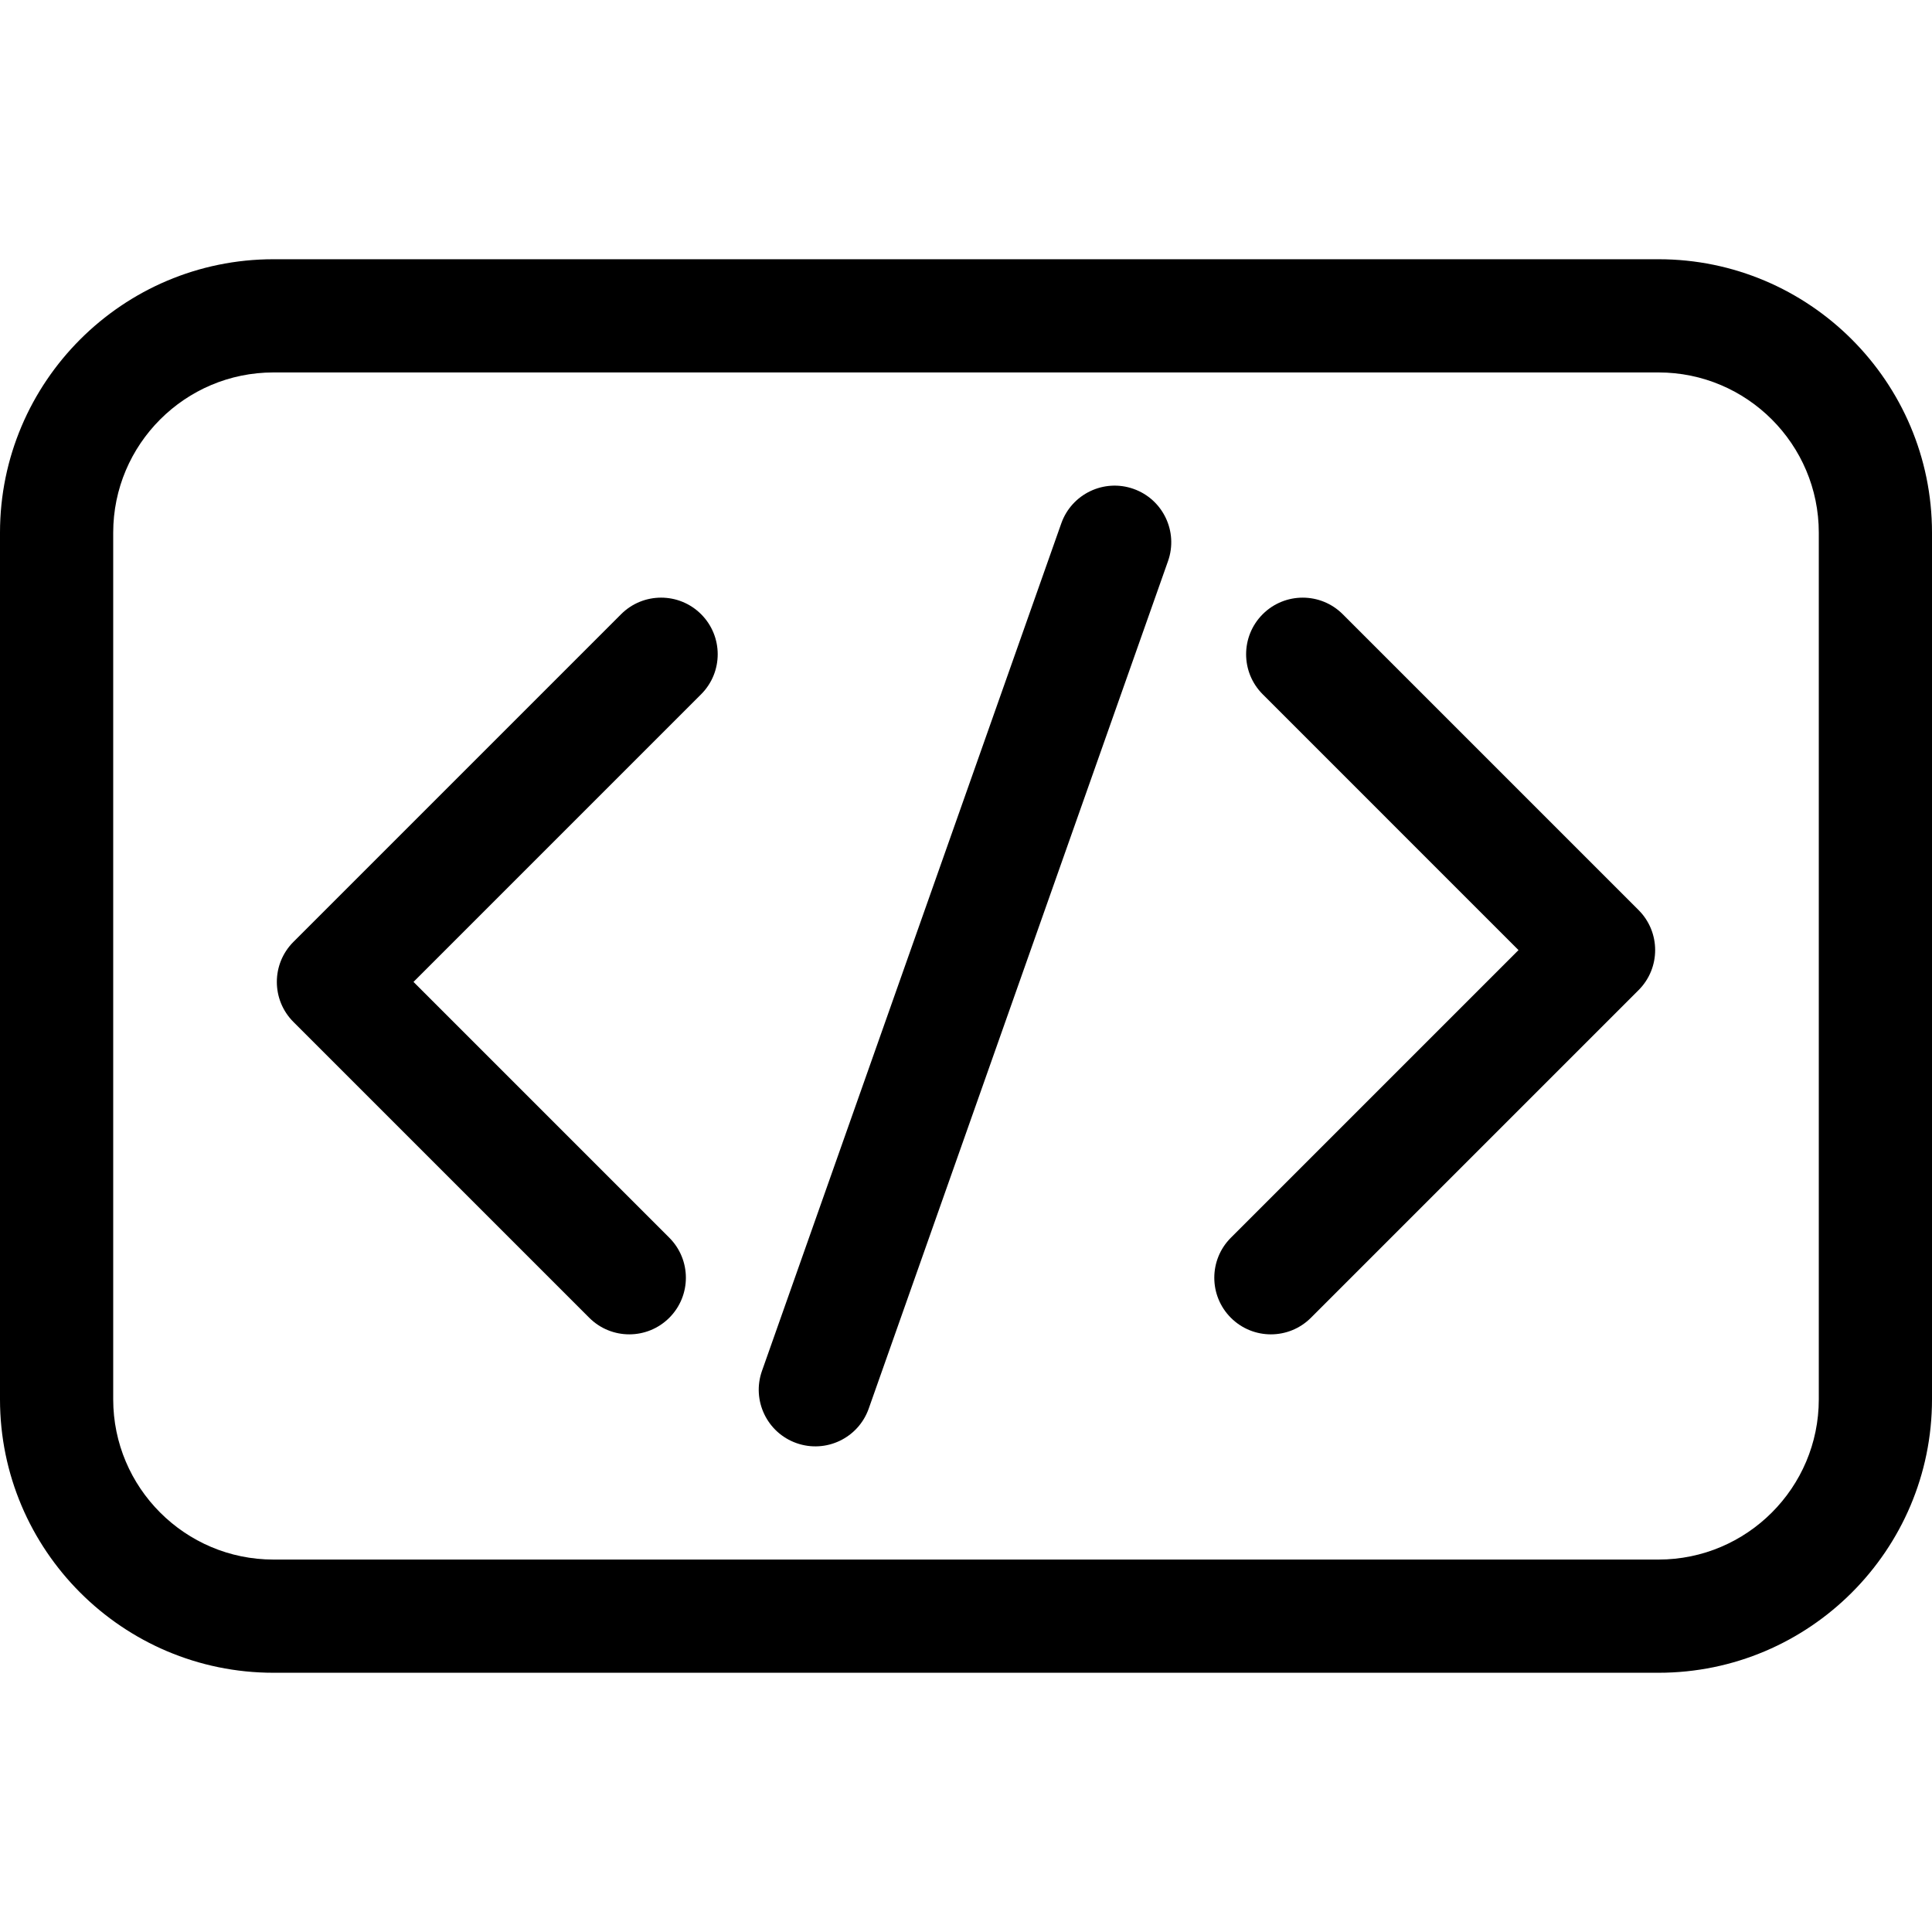
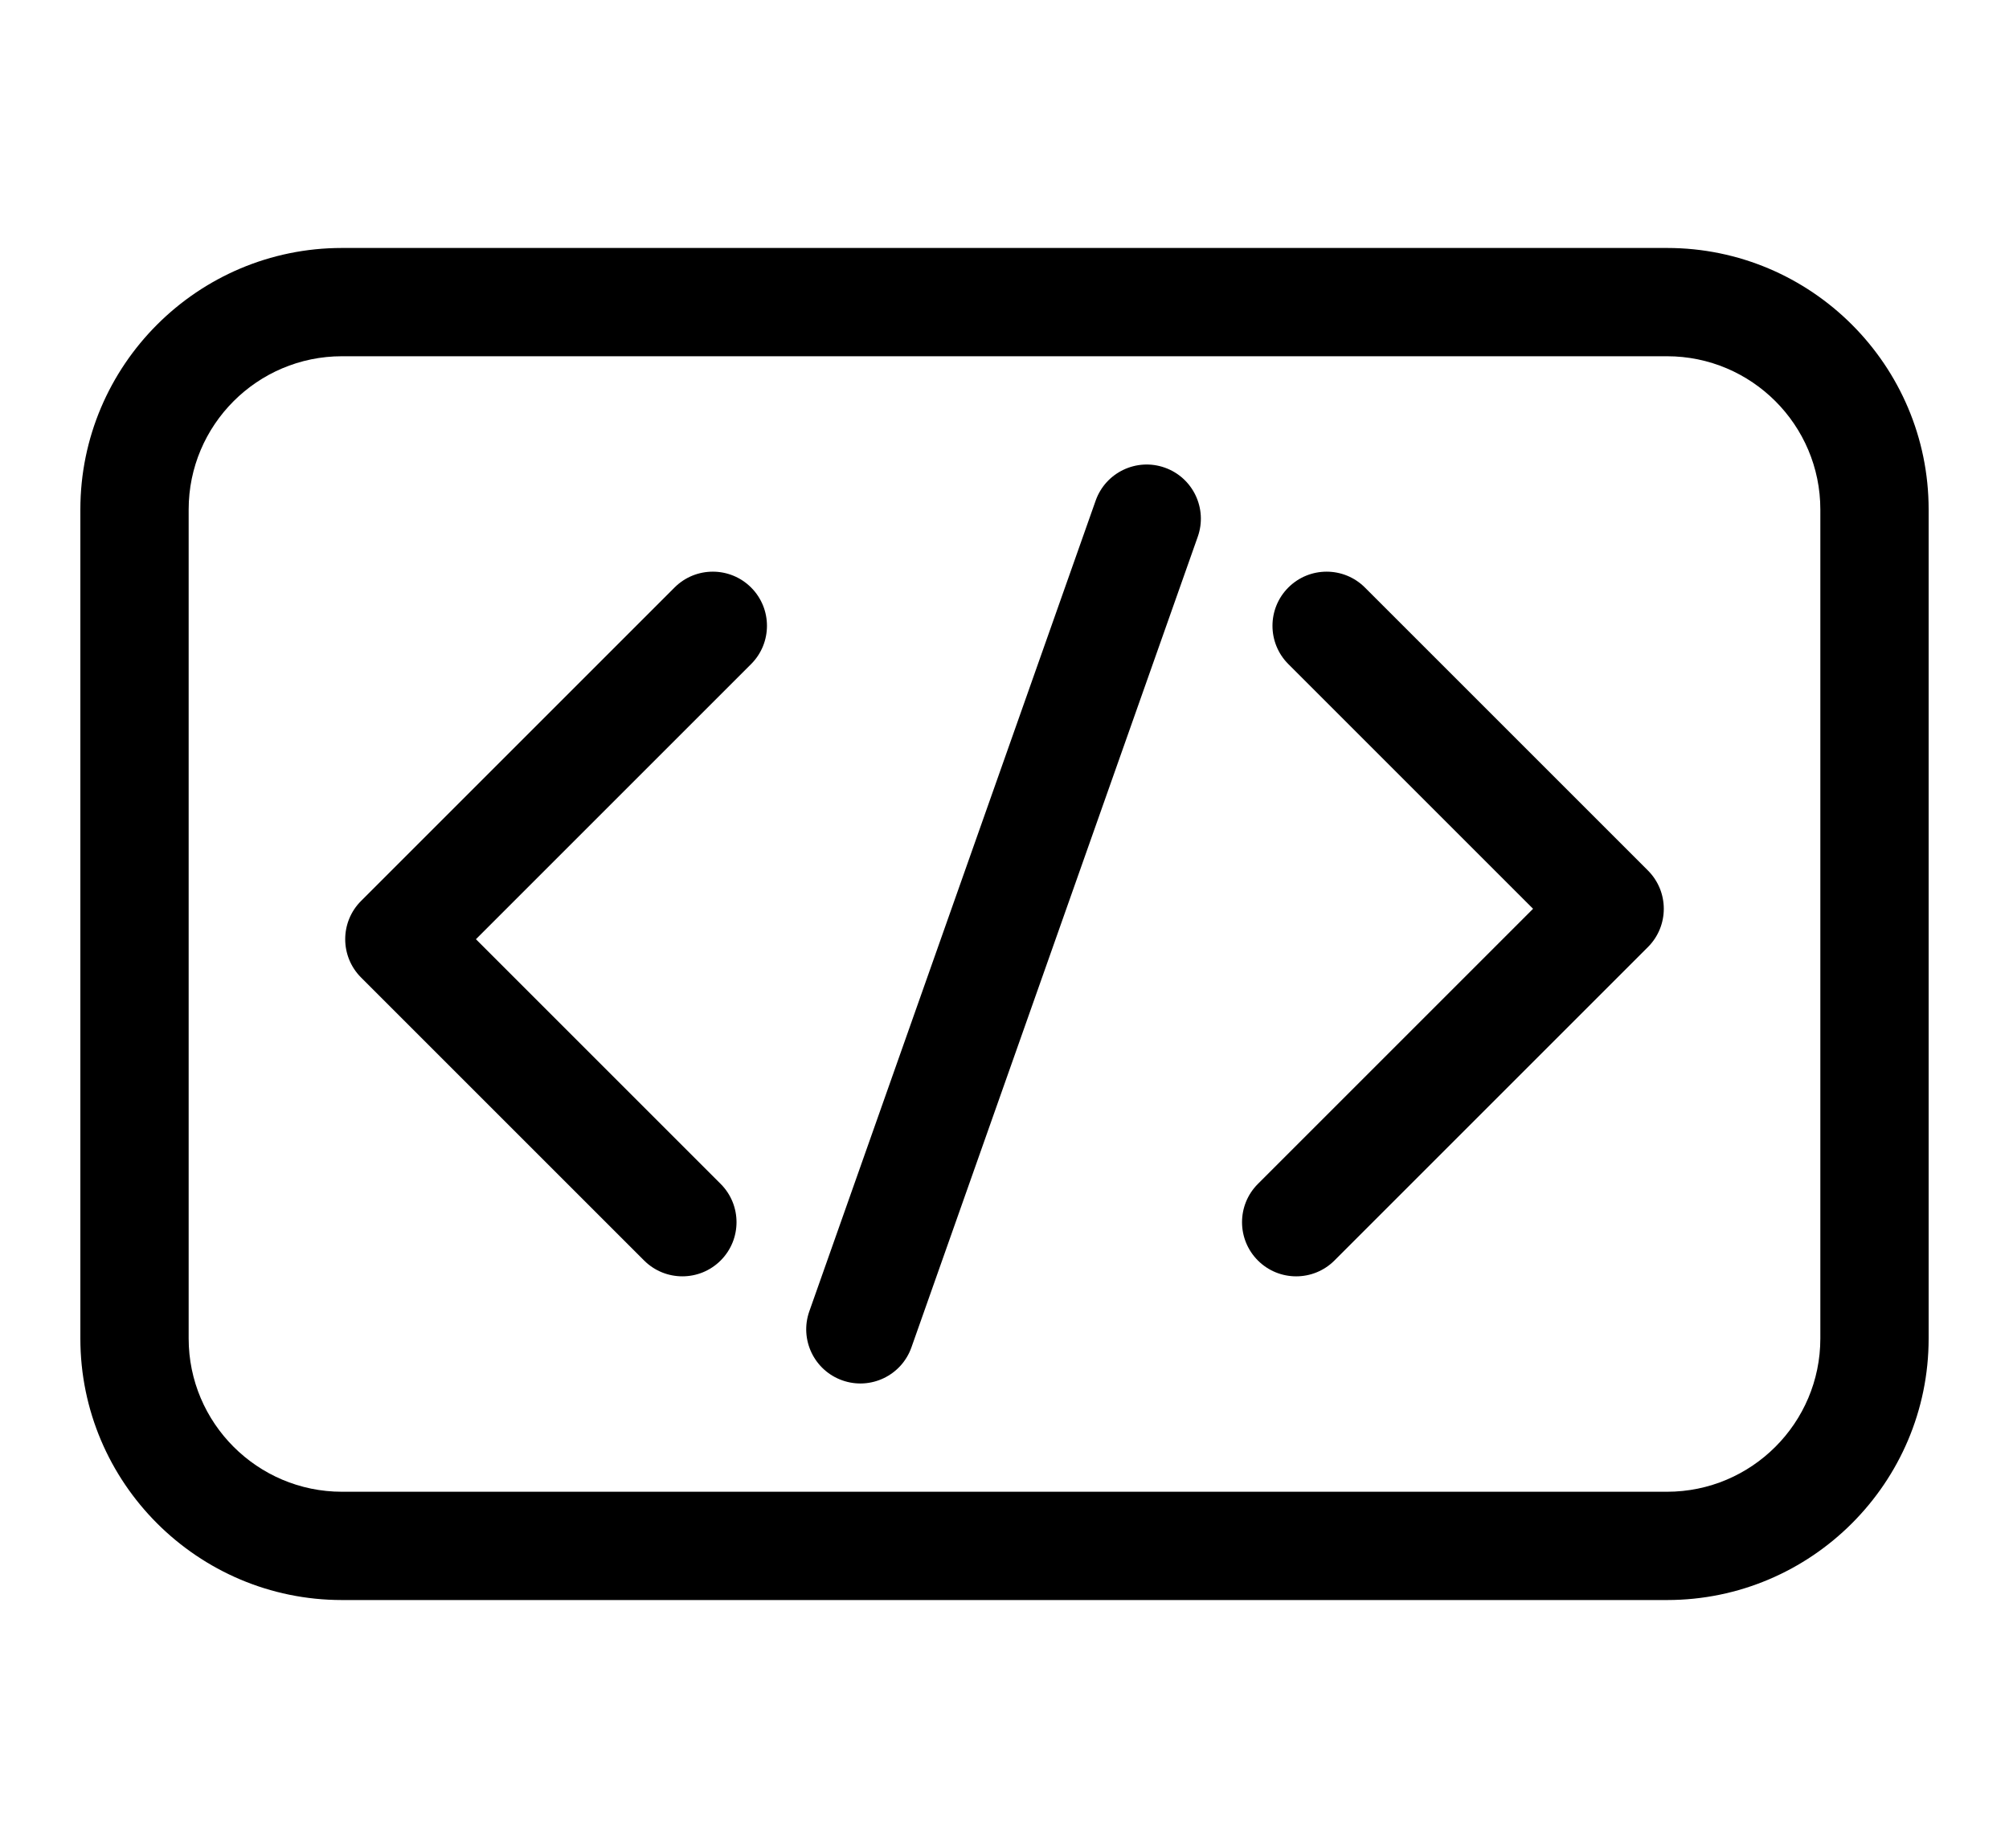
- <svg xmlns="http://www.w3.org/2000/svg" id="Capa_1" enable-background="new 0 0 512 512" height="30" viewBox="0 0 512 512" width="30">
+ <svg xmlns="http://www.w3.org/2000/svg" id="Capa_1" enable-background="new 0 0 512 512" height="23" viewBox="0 0 512 512" width="25">
  <g>
    <path d="m164.593 162.777-86.833 86.833c-5.858 5.858-5.858 15.355 0 21.213l78.4 78.4c5.857 5.858 15.355 5.859 21.213 0 5.858-5.858 5.858-15.355 0-21.213l-67.793-67.794 76.226-76.227c5.858-5.858 5.858-15.355 0-21.213s-15.356-5.858-21.213.001z" />
    <path d="m355.84 162.777c-5.857-5.858-15.355-5.858-21.213 0s-5.858 15.355 0 21.213l67.793 67.794-76.226 76.227c-5.858 5.858-5.858 15.355 0 21.213 5.857 5.858 15.355 5.859 21.213 0l86.833-86.833c5.858-5.858 5.858-15.355 0-21.213z" />
    <path d="m300.389 129.558c-7.814-2.76-16.38 1.338-19.139 9.149l-79.318 224.597c-2.758 7.812 1.337 16.38 9.149 19.139 7.809 2.758 16.38-1.336 19.139-9.149l79.318-224.597c2.758-7.812-1.338-16.381-9.149-19.139z" />
    <path d="m439.536 68.701h-367.072c-39.957 0-72.464 32.507-72.464 72.464v229.67c0 39.957 32.507 72.464 72.464 72.464h367.072c39.957 0 72.464-32.507 72.464-72.464v-229.67c0-39.957-32.507-72.464-72.464-72.464zm42.464 302.134c0 23.415-19.049 42.464-42.464 42.464h-367.072c-23.415 0-42.464-19.049-42.464-42.464v-229.67c0-23.415 19.049-42.464 42.464-42.464h367.072c23.415 0 42.464 19.049 42.464 42.464z" />
  </g>
</svg>
